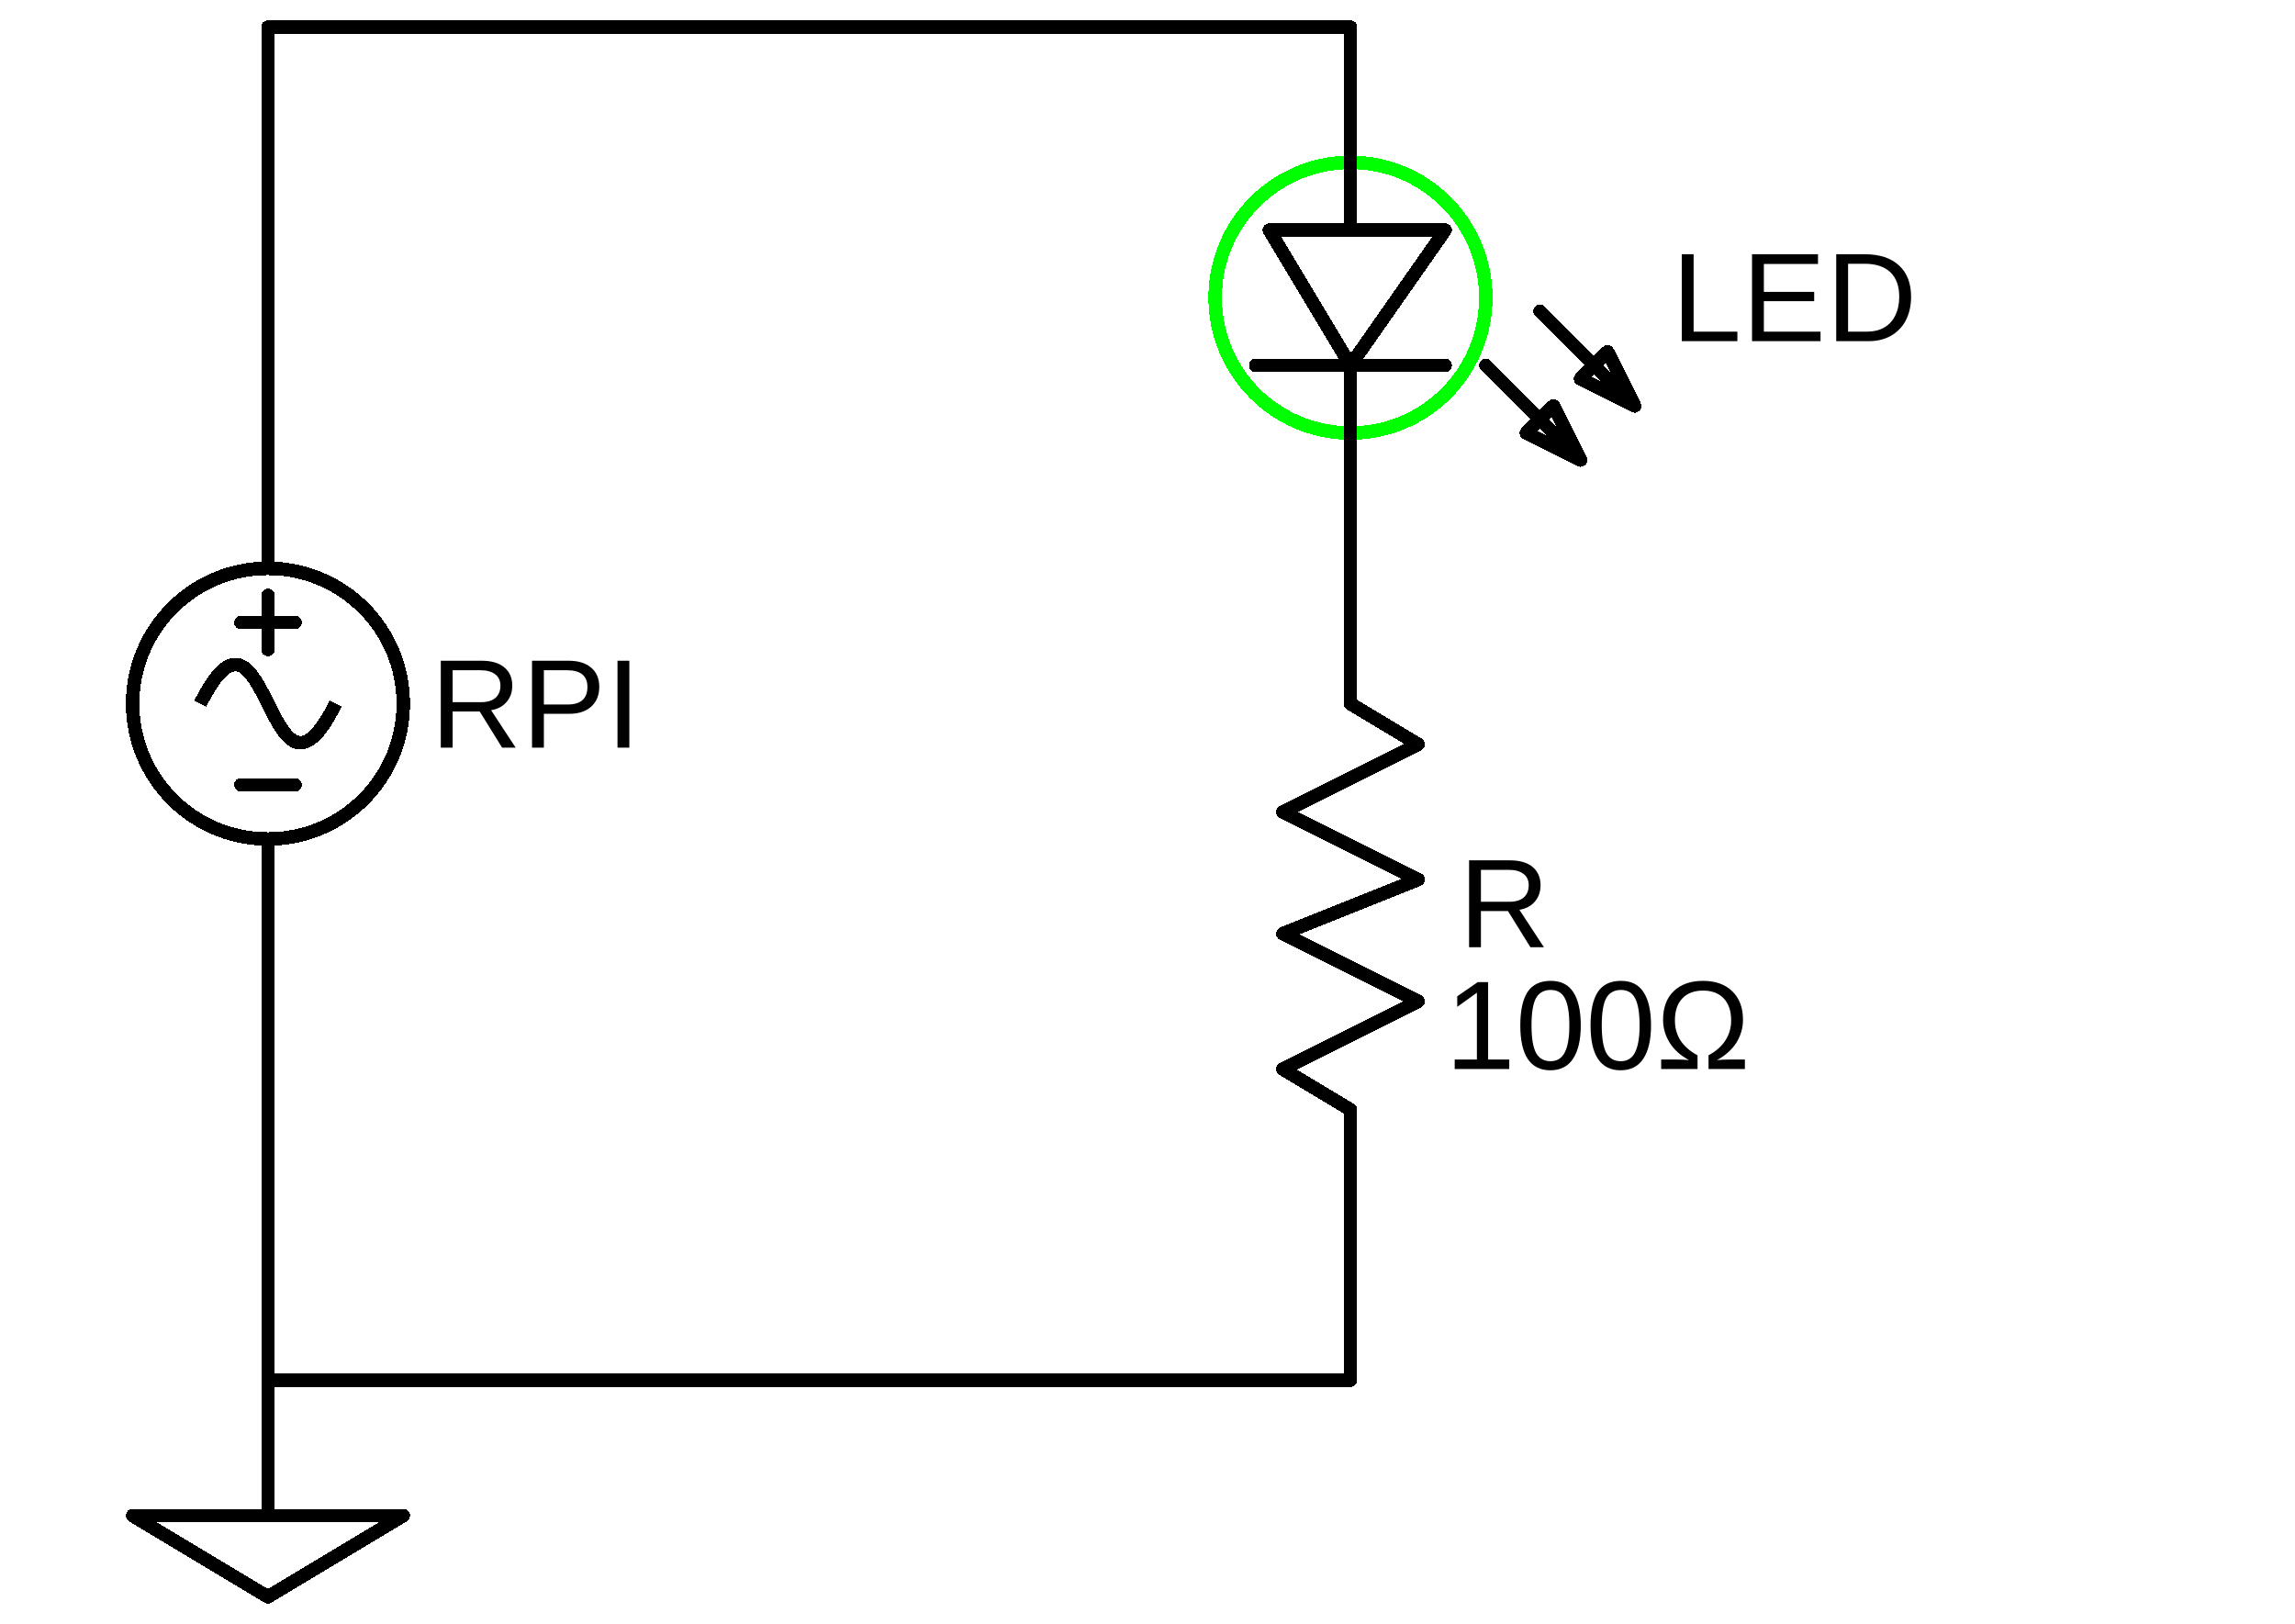
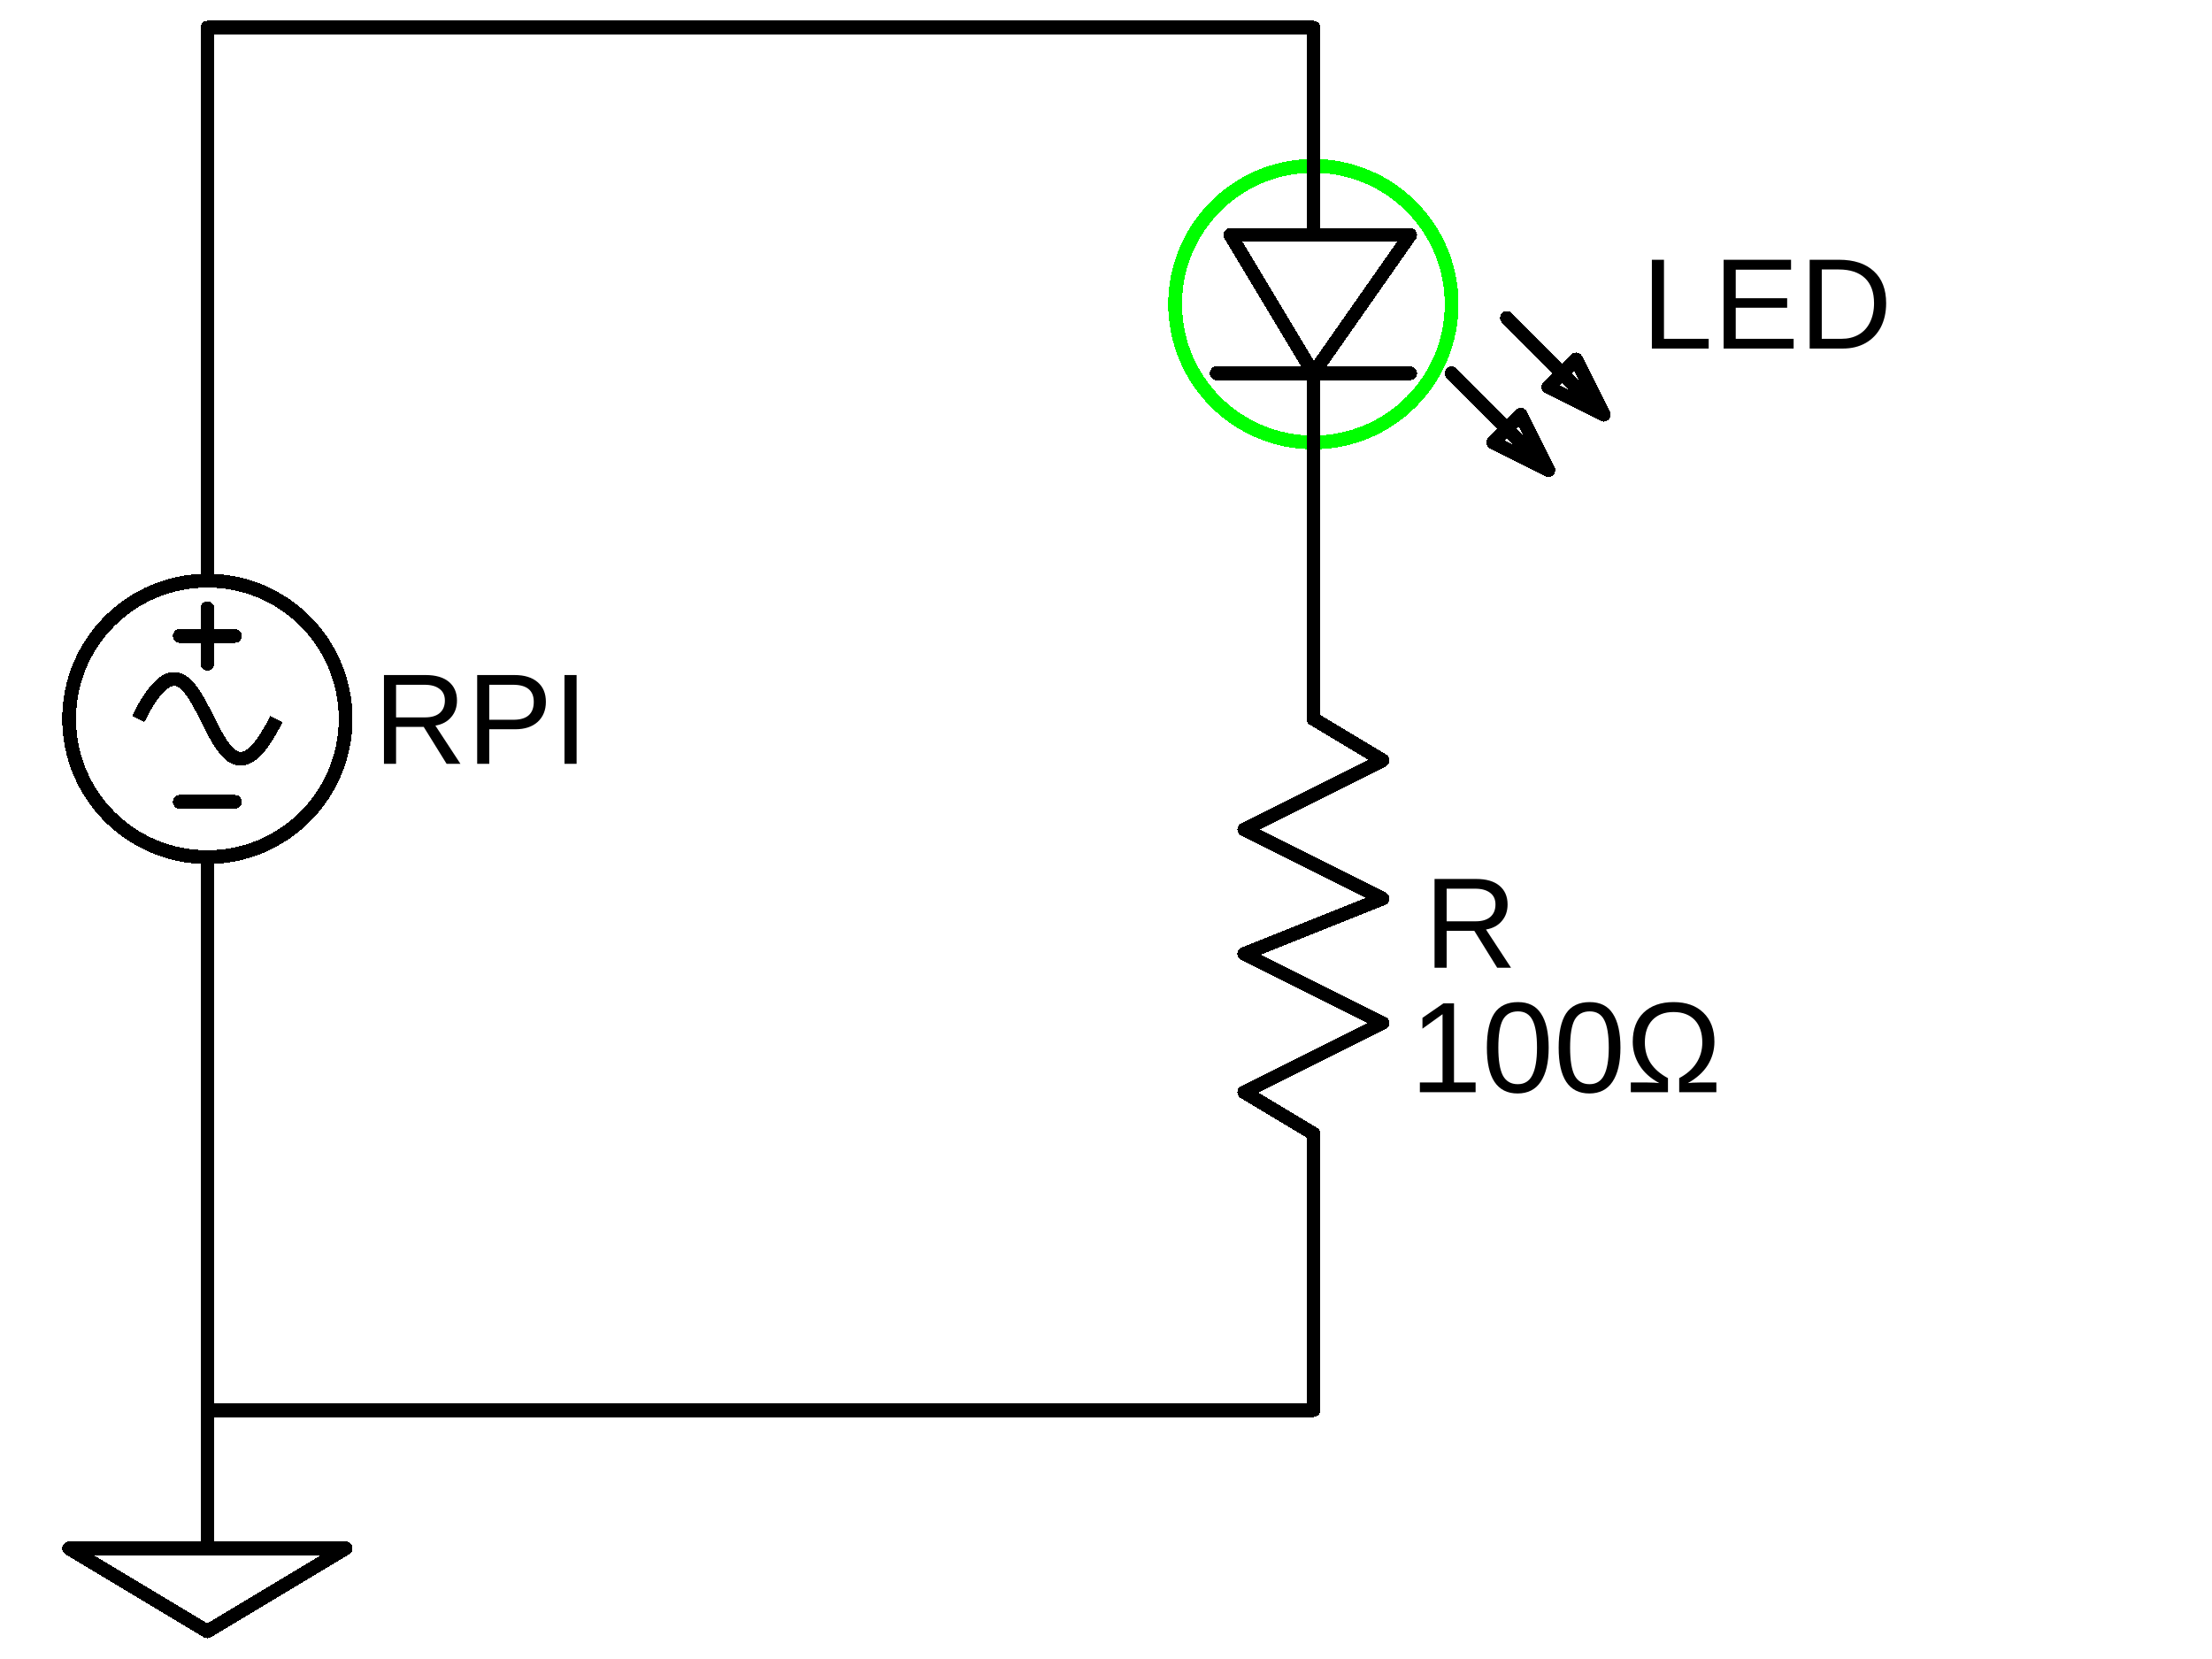
- <svg xmlns="http://www.w3.org/2000/svg" width="1169" height="827.1" viewBox="420 -547 100 120">
+ <svg xmlns="http://www.w3.org/2000/svg" width="400" height="300" viewBox="420 -547 100 120">
  <style type="text/css">
        path, polyline, polygon {stroke-linejoin:round;}
        rect, circle, ellipse, polyline, line, polygon, path {shape-rendering:crispEdges;}
    </style>
  <g id="g1" c_spiceCmd="null" c_para="Prefix Start`1`" importFlag="0" c_portOfADImportHack="" c_transformList="">
    <g c_origin="485,-480" c_para="package`R0201`nameAlias`Value(Ω)`BOM_Supplier Part``BOM_Supplier``Contributor`LCEDA_Lib`spicePre`R`spiceSymbolName`R_0201_US`BOM_Manufacturer Part``" c_partid="part_lib_gge8197a5d2df25a41f" id="gge8197a5d2df25a41f" locked="0" c_shapetype="group" c_etype="pinpart" puuid="b600ab0518154c0c9d2ed5ca96244c69" uuid="36be002046ee442daec3a30b0f22c9fe" convert_to_pcb="yes" add_into_bom="yes" c_rotation="90">
      <g c_partid="part_annotation" id="gge78" c_shapetype="group">
        <text c_note="note_name" x="492" y="-468" fill="#000000" font-family="Arial" font-size="7pt" font-weight="" font-style="" dominant-baseline="" text-anchor="start">100Ω
                </text>
      </g>
      <g c_partid="part_annotation" id="gge80" c_shapetype="group">
        <text c_note="note_pre" x="493" y="-477" fill="#000000" font-family="Arial" font-size="7pt" font-weight="" font-style="" dominant-baseline="" text-anchor="start">R
                </text>
      </g>
      <polyline points="485 -495 490 -492" stroke="#000000" id="gge82" locked="0" stroke-width="1" fill="none" stroke-linecap="round" />
      <polyline points="480 -487 490 -482" stroke="#000000" id="gge83" locked="0" stroke-width="1" fill="none" stroke-linecap="round" />
      <polyline points="490 -492 480 -487" stroke="#000000" id="gge84" locked="0" stroke-width="1" fill="none" stroke-linecap="round" />
      <g c_partid="part_pin" c_etype="pinpart" c_show="show" c_elec="0" c_spicepin="2" c_origin="485,-500" id="gge85" locked="0" c_rotation="90">
        <text x="485" y="-491" font-family="Verdana" font-size="7pt" fill="#000000" text-anchor="end" c_pinname="2" display="none" transform="rotate(270,485,-491)">2
                </text>
        <text x="481" y="-499" font-family="Verdana" font-size="7pt" fill="#000000" text-anchor="start" c_pinnumber="2" display="none" transform="rotate(270,481,-499)">2
                </text>
        <circle c_pindot="true" class="pindot" cx="485" cy="-500" r="2" fill="none" stroke="none" />
        <path d="M 485 -500 v 5" fill="none" stroke="#000000" stroke-width="1" />
        <circle cx="485" cy="-498" r="3" stroke="#000000" fill="none" stroke-width="1" display="none" />
        <path d="M 482 -495 L 485 -492 L 488 -495" fill="none" stroke="#000000" stroke-width="1" display="none" />
      </g>
      <polyline points="490 -473 480 -468" stroke="#000000" id="gge92" locked="0" stroke-width="1" fill="none" stroke-linecap="round" />
      <polyline points="490 -482 480 -478" stroke="#000000" id="gge93" locked="0" stroke-width="1" fill="none" stroke-linecap="round" />
      <polyline points="480 -478 490 -473" stroke="#000000" id="gge94" locked="0" stroke-width="1" fill="none" stroke-linecap="round" />
      <polyline points="480 -468 485 -465" stroke="#000000" id="gge95" locked="0" stroke-width="1" fill="none" stroke-linecap="round" />
      <g c_partid="part_pin" c_etype="pinpart" c_show="show" c_elec="0" c_spicepin="1" c_origin="485,-460" id="gge96" locked="0" c_rotation="270">
        <text x="485" y="-469" font-family="Verdana" font-size="7pt" fill="#000000" text-anchor="start" c_pinname="1" display="none" transform="rotate(270,485,-469)">1
                </text>
        <text x="481" y="-461" font-family="Verdana" font-size="7pt" fill="#000000" text-anchor="end" c_pinnumber="1" display="none" transform="rotate(270,481,-461)">1
                </text>
        <circle c_pindot="true" class="pindot" cx="485" cy="-460" r="2" fill="none" stroke="none" />
        <path d="M 485 -460 v -5" fill="none" stroke="#000000" stroke-width="1" />
        <circle cx="485" cy="-462" r="3" stroke="#000000" fill="none" stroke-width="1" display="none" />
        <path d="M 488 -465 L 485 -468 L 482 -465" fill="none" stroke="#000000" stroke-width="1" display="none" />
      </g>
    </g>
    <g c_partid="part_netLabel_GNd" c_etype="pinpart" c_origin="405,-445" id="gge130" locked="0" c_shapetype="group" c_rotation="0">
      <circle c_pindot="true" class="pindot" cx="405" cy="-445" r="2" fill="none" stroke="none" />
      <g c_partid="part_annotation" id="flag_gge6" c_shapetype="group" display="none">
        <text x="392" y="-420" font-family="Times New Roman" font-size="9pt" fill="#000000" text-anchor="start" c_note="note_netflag">GND
                </text>
      </g>
      <polyline points="405 -435 405 -445" stroke="#000000" id="gge134" locked="0" stroke-width="1" fill="transparent" stroke-linecap="round" />
      <polyline points="405 -435 415 -435 405 -429 395 -435 405 -435" stroke="#000000" id="gge135" locked="0" stroke-width="1" fill="transparent" stroke-linecap="round" />
    </g>
    <polyline c_etype="wire" c_shapetype="line" points="485 -505 485 -500" stroke="#000000" id="gge192" locked="0" stroke-width="1" fill="none" stroke-linecap="round" />
    <g c_origin="485,-525" c_para="package``nameAlias`Model`catid`20`spicePre`X`link``spiceSymbolName`LED`Contributor`仿真库绘制`Color`Green`BOM_Supplier Part``BOM_Supplier``NameDisplay`0`BOM_Manufacturer Part``" c_partid="part_lib_gge1e0d9df63149b76d" id="gge1e0d9df63149b76d" locked="0" c_shapetype="group" c_etype="pinpart" puuid="" uuid="8d4db5be82ea40728bee6ee8a1231479" convert_to_pcb="yes" add_into_bom="yes" c_rotation="270">
      <g c_partid="part_annotation" id="gge195" display="none" c_shapetype="group">
        <text c_note="note_name" x="508" y="-512.625" fill="#000000" font-family="Arial" font-size="7pt" font-weight="" font-style="" dominant-baseline="" text-anchor="start">LED
                </text>
      </g>
      <g c_partid="part_annotation" id="gge541" c_shapetype="group">
        <text c_note="note_pre" x="508.719" y="-521.789" fill="#000000" font-family="Arial" font-size="7pt" font-weight="" font-style="" dominant-baseline="" text-anchor="start">LED
                </text>
      </g>
      <ellipse cx="485" cy="-525" rx="10" ry="10" id="gge199" locked="0" stroke="#00FF00" stroke-width="1" fill="none" />
      <polyline points="478 -520 492 -520" stroke="#000000" id="gge200" locked="0" stroke-width="1" fill="none" stroke-linecap="round" />
      <path d="M 479 -530 L 485 -520 L 492 -530 Z " id="gge201" locked="0" c_etype="" stroke="#000000" stroke-width="1" fill="none" />
      <g c_partid="part_pin" c_etype="pinpart" c_show="show" c_elec="0" c_spicepin="2" c_origin="485,-505" id="gge202" locked="0" c_rotation="270">
        <text x="488" y="-523" font-family="Verdana" font-size="7pt" fill="#0000FF" text-anchor="start" c_pinname="-" display="none" transform="rotate(270,488,-523)">-
                </text>
        <text x="484" y="-514" font-family="Verdana" font-size="7pt" fill="#0000FF" text-anchor="end" c_pinnumber="2" display="none" transform="rotate(270,484,-514)">2
                </text>
        <circle c_pindot="true" class="pindot" cx="485" cy="-505" r="2" fill="none" stroke="none" />
        <path d="M 485 -505 v -15" fill="none" stroke="#000000" stroke-width="1" />
        <circle cx="485" cy="-517" r="3" stroke="#000000" fill="none" stroke-width="1" display="none" />
        <path d="M 488 -520 L 485 -523 L 482 -520" fill="none" stroke="#000000" stroke-width="1" display="none" />
      </g>
      <g c_partid="part_pin" c_etype="pinpart" c_show="show" c_elec="0" c_spicepin="1" c_origin="485,-545" id="gge209" locked="0" c_rotation="90">
        <text x="488" y="-527" font-family="Verdana" font-size="7pt" fill="#0000FF" text-anchor="end" c_pinname="+" display="none" transform="rotate(270,488,-527)">+
                </text>
        <text x="484" y="-536" font-family="Verdana" font-size="7pt" fill="#0000FF" text-anchor="start" c_pinnumber="1" display="none" transform="rotate(270,484,-536)">1
                </text>
        <circle c_pindot="true" class="pindot" cx="485" cy="-545" r="2" fill="none" stroke="none" />
        <path d="M 485 -545 v 15" fill="none" stroke="#000000" stroke-width="1" />
        <circle cx="485" cy="-533" r="3" stroke="#000000" fill="none" stroke-width="1" display="none" />
        <path d="M 482 -530 L 485 -527 L 488 -530" fill="none" stroke="#000000" stroke-width="1" display="none" />
      </g>
      <polygon points="506 -517 504 -521 502 -519" stroke="#000000" id="gge216" locked="0" stroke-width="1" fill="none" stroke-linecap="round" />
      <polygon points="502 -513 500 -517 498 -515" stroke="#000000" id="gge217" locked="0" stroke-width="1" fill="none" stroke-linecap="round" />
      <polyline points="499 -524 506 -517" stroke="#000000" id="gge218" locked="0" stroke-width="1" fill="none" stroke-linecap="round" />
      <polyline points="495 -520 502 -513" stroke="#000000" id="gge219" locked="0" stroke-width="1" fill="none" stroke-linecap="round" />
    </g>
    <g c_origin="405,-495" c_para="package`HDR1X2`nameAlias`Value`BOM_Supplier Part``BOM_Supplier``Contributor`EasyEDA`spiceSymbolName`VSin`sim`true`AC_Amplitude``AC_Phase``spicePre`V`BOM_Manufacturer Part``" c_partid="part_lib_gge516" id="gge516" locked="0" c_shapetype="group" c_etype="pinpart" puuid="05ca98c924be4d7f9936cfbc00888d3a" uuid="dacce69b1c194bea92742be765e82cfc" convert_to_pcb="yes" add_into_bom="yes">
      <g c_partid="part_annotation" id="gge548" display="none" c_shapetype="group">
        <text c_note="note_name" x="417" y="-482.75" fill="#000000" font-family="Arial" font-size="7pt" font-weight="" font-style="" dominant-baseline="" text-anchor="start">SIN(0 1 5 10m 1 0)
                </text>
      </g>
      <g c_partid="part_annotation" id="gge547" c_shapetype="group">
        <text c_note="note_pre" x="417.008" y="-491.75" fill="#000000" font-family="Arial" font-size="7pt" font-weight="" font-style="" dominant-baseline="" text-anchor="start">RPI
                </text>
      </g>
      <ellipse cx="405" cy="-495" rx="10" ry="10" id="gge521" locked="0" stroke="#000000" stroke-width="1" fill="none" />
      <g c_partid="part_pin" c_etype="pinpart" c_show="show" c_elec="0" c_spicepin="1" c_origin="405,-515" id="gge522" locked="0" c_rotation="90">
        <text x="405" y="-503" font-family="Verdana" font-size="7pt" fill="#000000" text-anchor="end" c_pinname="1" display="none" transform="rotate(270,405,-503)">1
                </text>
        <text x="401" y="-509" font-family="Verdana" font-size="7pt" fill="#000000" text-anchor="start" c_pinnumber="1" display="none" transform="rotate(270,401,-509)">1
                </text>
        <circle c_pindot="true" class="pindot" cx="405" cy="-515" r="2" fill="none" stroke="none" />
        <path d="M 405 -505 v -10" fill="none" stroke="#000000" stroke-width="1" />
        <circle cx="405" cy="-528" r="3" stroke="#000000" fill="none" stroke-width="1" display="none" />
        <path d="M 402 -525 L 405 -522 L 408 -525" fill="none" stroke="#000000" stroke-width="1" display="none" />
      </g>
      <polyline points="403 -501 407 -501" stroke="#000000" id="gge529" locked="0" stroke-width="1" fill="none" stroke-linecap="round" />
      <polyline points="405 -503 405 -499" stroke="#000000" id="gge530" locked="0" stroke-width="1" fill="none" stroke-linecap="round" />
      <g c_partid="part_pin" c_etype="pinpart" c_show="show" c_elec="0" c_spicepin="2" c_origin="405,-475" id="gge531" locked="0" c_rotation="270">
        <text x="405" y="-489" font-family="Verdana" font-size="7pt" fill="#000000" text-anchor="start" c_pinname="2" display="none" transform="rotate(270,405,-489)">2
                </text>
        <text x="401" y="-481" font-family="Verdana" font-size="7pt" fill="#000000" text-anchor="end" c_pinnumber="2" display="none" transform="rotate(270,401,-481)">2
                </text>
        <circle c_pindot="true" class="pindot" cx="405" cy="-475" r="2" fill="none" stroke="none" />
        <path d="M 405 -485 v 10" fill="none" stroke="#000000" stroke-width="1" />
        <circle cx="405" cy="-462" r="3" stroke="#000000" fill="none" stroke-width="1" display="none" />
        <path d="M 408 -465 L 405 -468 L 402 -465" fill="none" stroke="#000000" stroke-width="1" display="none" />
      </g>
      <polyline points="407 -489 403 -489" stroke="#000000" id="gge538" locked="0" stroke-width="1" fill="none" stroke-linecap="round" />
      <path d="M 400 -495 C 405 -505 405 -485 410 -495" id="gge16" locked="0" c_etype="" stroke="#000000" stroke-width="1" fill="none" />
    </g>
    <polyline c_etype="wire" c_shapetype="line" points="405 -475 405 -445 485 -445 485 -460" stroke="#000000" id="gge542" locked="0" stroke-width="1" fill="none" stroke-linecap="round" />
    <polyline c_etype="wire" c_shapetype="line" points="405 -515 405 -545 485 -545" stroke="#000000" id="gge545" locked="0" stroke-width="1" fill="none" stroke-linecap="round" />
  </g>
</svg>
